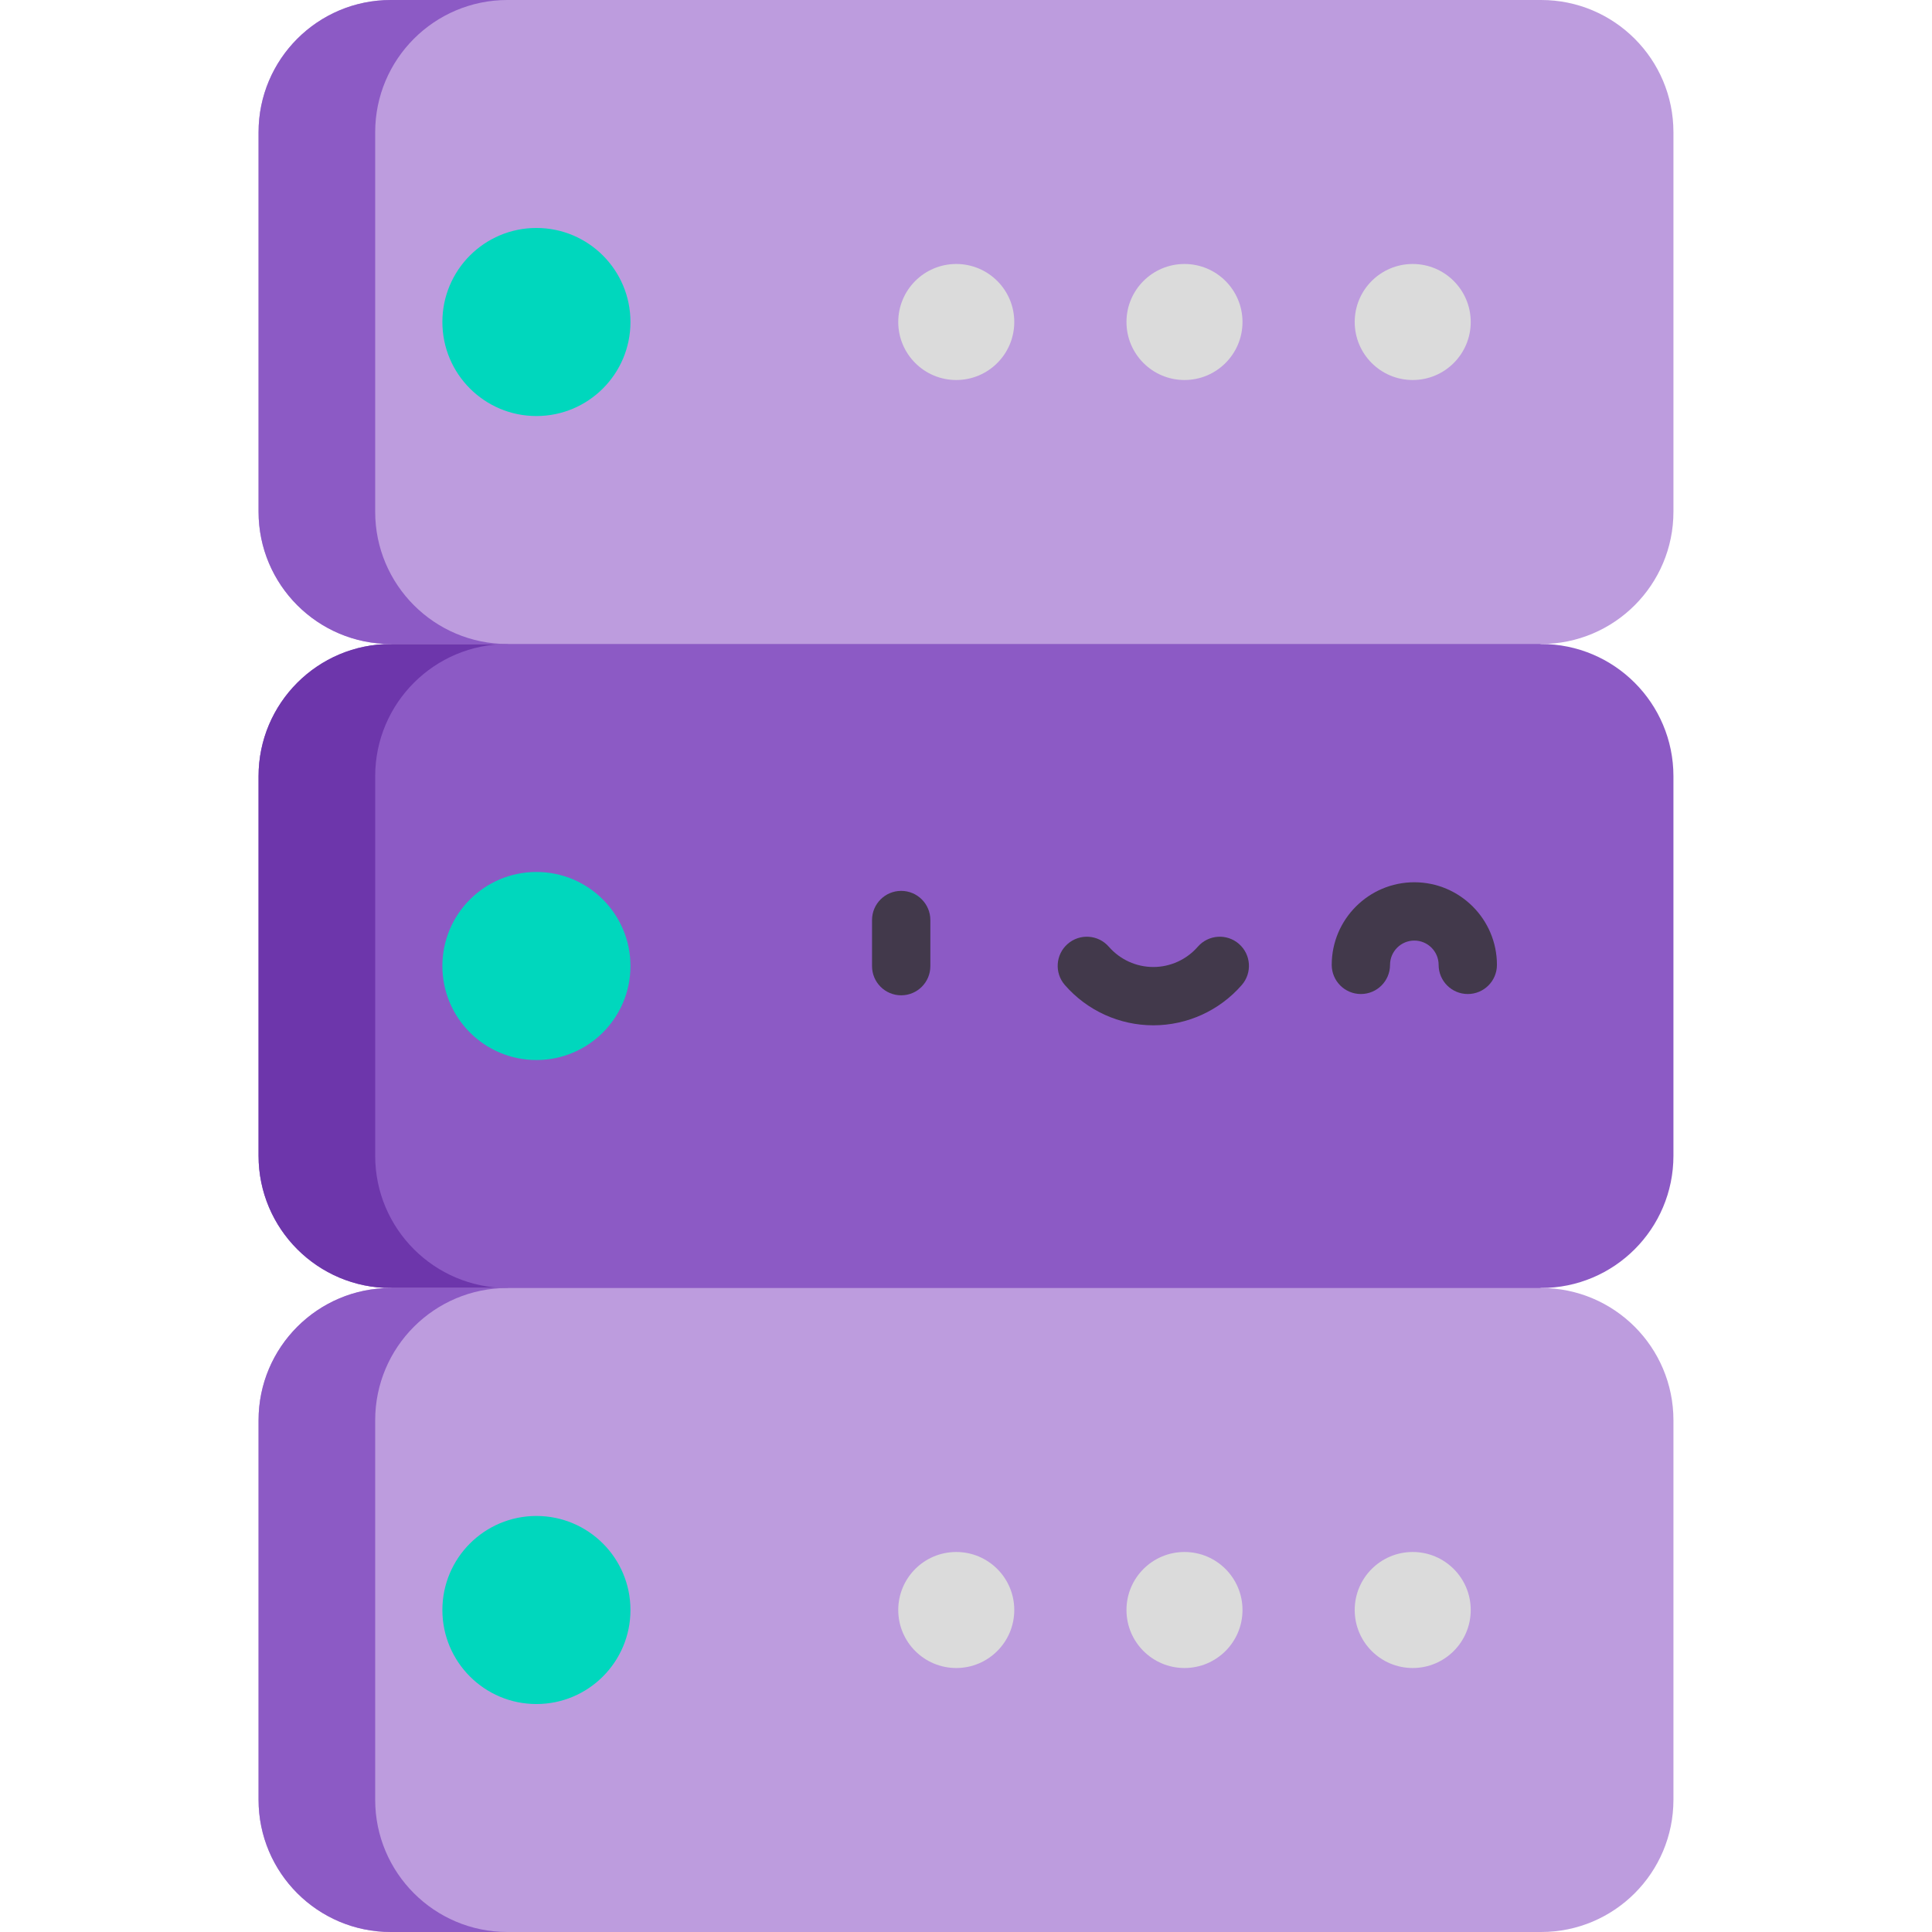
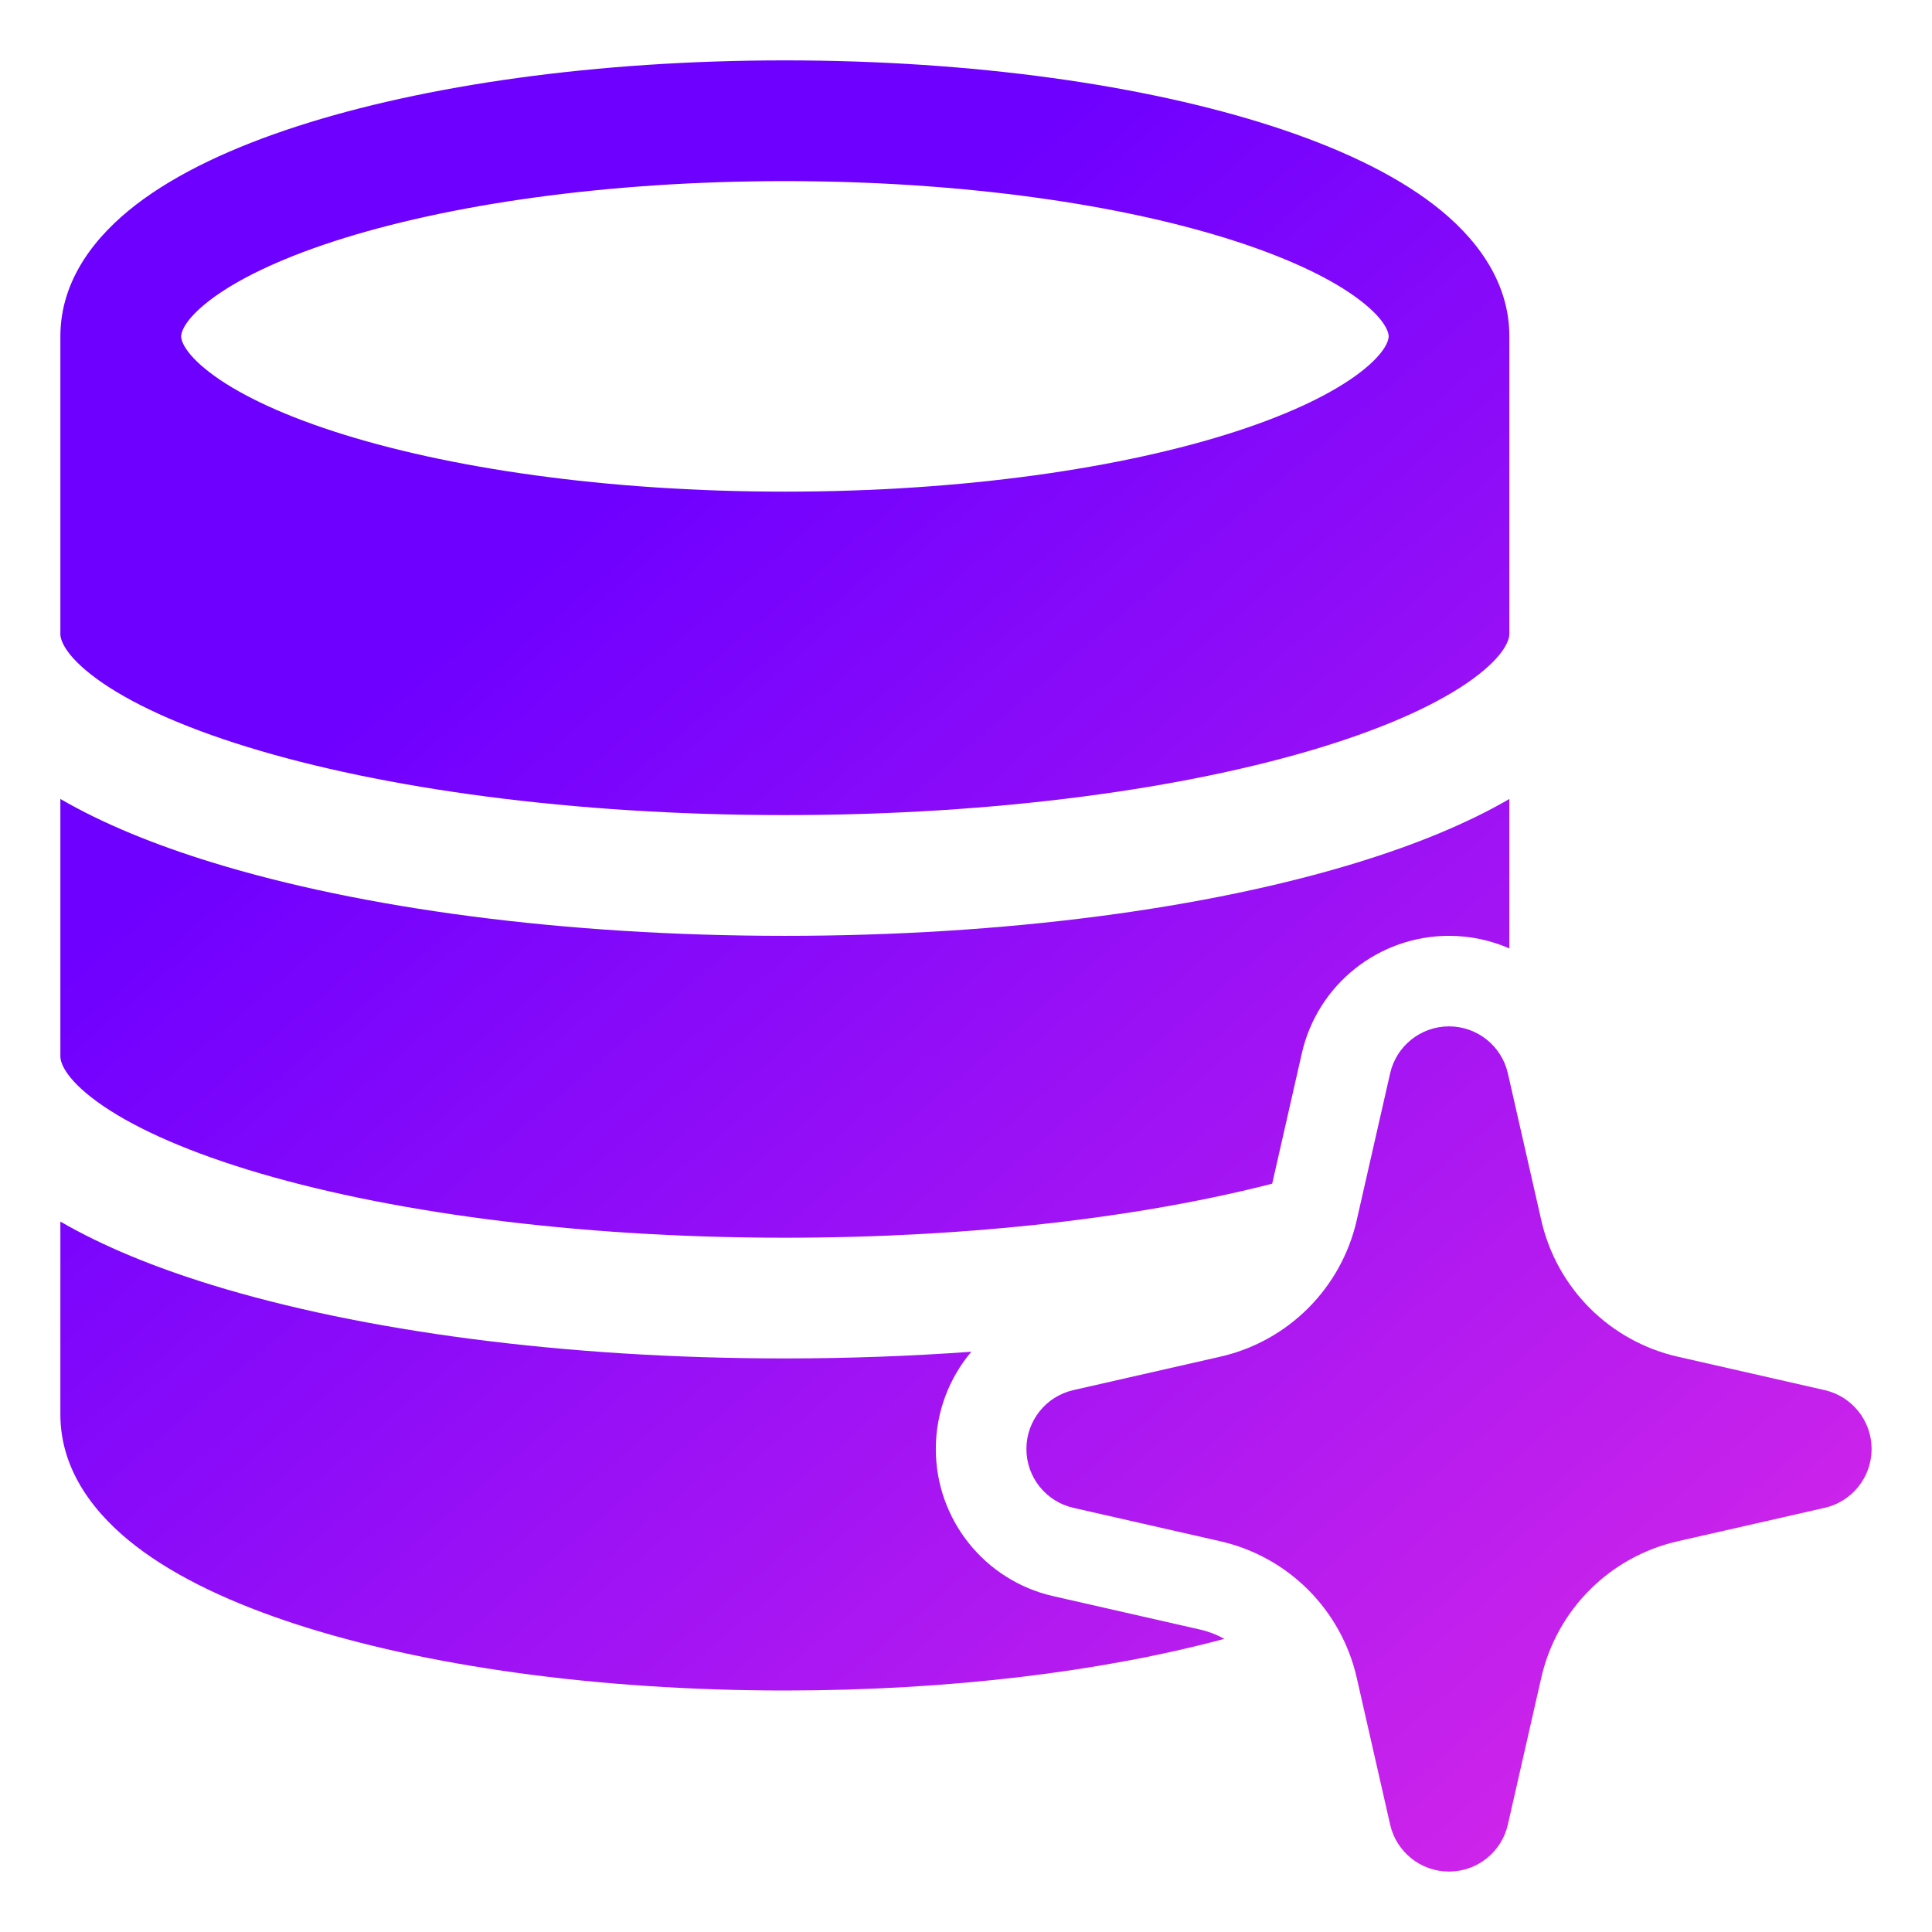
- <svg xmlns="http://www.w3.org/2000/svg" id="fi_2124492" enable-background="new 0 0 497 497" height="512" viewBox="0 0 497 497" width="512">
-   <path d="m396.462 165.667-147.962-28.616-147.962 28.616c-18.791 0-34.023 15.233-34.023 34.023v97.62c0 18.791 15.233 34.023 34.023 34.023l147.962 29.653 147.962-29.653c18.791 0 34.023-15.233 34.023-34.023v-97.62c.001-18.791-15.232-34.023-34.023-34.023z" fill="#8c5ac5" />
-   <path d="m130.538 331.334c-18.791 0-34.023-15.233-34.023-34.023v-97.62c0-18.791 15.233-34.023 34.023-34.023l132.962-25.716-15-2.901-147.962 28.616c-18.791 0-34.023 15.233-34.023 34.023v97.62c0 18.791 15.233 34.023 34.023 34.023l147.962 29.653 15-3.006z" fill="#6d36ab" />
-   <path d="m396.462 0h-295.924c-18.791 0-34.024 15.233-34.024 34.023v97.62c0 18.791 15.233 34.023 34.023 34.023h295.925c18.791 0 34.023-15.233 34.023-34.023v-97.62c.001-18.79-15.232-34.023-34.023-34.023z" fill="#bd9cde" />
-   <path d="m96.514 131.643v-97.62c0-18.79 15.233-34.023 34.024-34.023h-30c-18.791 0-34.024 15.233-34.024 34.024v97.62c0 18.791 15.233 34.023 34.023 34.023h30c-18.79 0-34.023-15.233-34.023-34.024z" fill="#8c5ac5" />
-   <circle cx="137.992" cy="82.833" fill="#00d7bd" r="24.191" />
-   <g fill="#dbdbdb">
-     <circle cx="245.995" cy="82.833" r="14.923" />
-     <circle cx="304.705" cy="82.833" r="14.923" />
-     <circle cx="363.416" cy="82.833" r="14.923" />
+ <svg xmlns="http://www.w3.org/2000/svg" fill="none" height="64" viewBox="0 0 64 64" width="64" id="fi_13895256">
+   <linearGradient id="paint0_linear_2813_2012" gradientUnits="userSpaceOnUse" x1="78.644" x2="25.425" y1="74.123" y2="11.863">
+     <stop offset=".003" stop-color="#ff37df" />
+     <stop offset="1" stop-color="#6e00ff" />
+   </linearGradient>
+   <g fill="url(#paint0_linear_2813_2012)">
+     <path clip-rule="evenodd" d="m2 21v-9.857c0-1.885 1.176-3.342 2.511-4.367 1.364-1.047 3.211-1.903 5.315-2.586 4.23-1.373 9.948-2.19 16.174-2.19s11.944.817 16.174 2.19c2.104.683 3.951 1.539 5.315 2.586 1.335 1.025 2.511 2.482 2.511 4.367v9.857c0 .158-.11.689-1.22 1.497-1.066.776-2.738 1.558-4.984 2.249-4.467 1.374-10.759 2.255-17.797 2.255s-13.33-.88-17.797-2.255c-2.246-.691-3.917-1.473-4.984-2.249-1.11-.808-1.22-1.339-1.22-1.497zm4-9.857c0-.088.055-.509.947-1.194.863-.662 2.237-1.345 4.115-1.955 3.732-1.212 9.014-1.994 14.939-1.994s11.206.782 14.939 1.994c1.877.61 3.252 1.292 4.115 1.955.892.684.947 1.106.947 1.194 0 .088-.055.509-.947 1.194-.863.662-2.237 1.345-4.115 1.955-3.732 1.212-9.014 1.994-14.939 1.994s-11.206-.782-14.939-1.994c-1.877-.61-3.252-1.292-4.115-1.955-.892-.684-.947-1.106-.947-1.194z" fill-rule="evenodd" />
+     <path d="m2 26.466v8.534c0 .158.11.689 1.22 1.497 1.066.776 2.738 1.558 4.984 2.249 4.467 1.374 10.759 2.255 17.797 2.255 6.208 0 11.836-.685 16.142-1.79l.982-4.319c.517-2.276 2.541-3.891 4.875-3.891.706 0 1.384.148 2 .417v-4.951c-1.404.816-3.118 1.515-5.027 2.102-4.943 1.521-11.651 2.432-18.973 2.432s-14.03-.91-18.973-2.432c-1.909-.587-3.623-1.286-5.027-2.102z" />
+     <path d="m31 48c0-1.214.437-2.344 1.176-3.222-1.989.145-4.057.222-6.176.222-7.322 0-14.03-.911-18.973-2.432-1.909-.587-3.623-1.286-5.027-2.102v6.391c0 1.885 1.176 3.342 2.511 4.367 1.364 1.047 3.211 1.903 5.315 2.586 4.23 1.373 9.948 2.19 16.174 2.19 5.464 0 10.537-.629 14.556-1.711-.246-.138-.515-.242-.799-.307l-4.866-1.107c-2.276-.517-3.891-2.541-3.891-4.875z" />
+     <path d="m48 34c.934 0 1.743.646 1.95 1.556l1.107 4.866c.512 2.251 2.269 4.008 4.52 4.52l4.866 1.107c.91.207 1.556 1.016 1.556 1.95s-.646 1.743-1.556 1.95l-4.866 1.107c-2.251.512-4.008 2.269-4.52 4.52l-1.107 4.866c-.207.91-1.016 1.556-1.95 1.556s-1.743-.646-1.95-1.556l-1.107-4.866c-.512-2.251-2.269-4.008-4.52-4.52l-4.866-1.107c-.91-.207-1.556-1.016-1.556-1.95s.646-1.743 1.556-1.95l4.866-1.107c2.251-.512 4.008-2.269 4.52-4.52l1.107-4.866c.207-.91 1.016-1.556 1.95-1.556z" />
  </g>
-   <circle cx="137.992" cy="248.5" fill="#00d7bd" r="24.191" />
-   <path d="m396.462 331.333h-295.924c-18.791 0-34.023 15.233-34.023 34.023v97.62c0 18.791 15.233 34.023 34.023 34.023h295.925c18.791 0 34.023-15.233 34.023-34.023v-97.62c0-18.79-15.233-34.023-34.024-34.023z" fill="#bd9cde" />
-   <path d="m96.514 462.977v-97.62c0-18.791 15.233-34.023 34.023-34.023h-30c-18.791 0-34.023 15.232-34.023 34.023v97.62c0 18.791 15.233 34.023 34.023 34.023h30c-18.79 0-34.023-15.233-34.023-34.023z" fill="#8c5ac5" />
-   <circle cx="137.992" cy="414.167" fill="#00d7bd" r="24.191" />
-   <circle cx="245.995" cy="414.167" fill="#dbdbdb" r="14.923" />
-   <circle cx="304.705" cy="414.167" fill="#dbdbdb" r="14.923" />
-   <circle cx="363.416" cy="414.167" fill="#dbdbdb" r="14.923" />
-   <path d="m231.829 256.04c-4.142 0-7.5-3.358-7.5-7.5v-11.865c0-4.142 3.358-7.5 7.5-7.5s7.5 3.358 7.5 7.5v11.865c0 4.142-3.358 7.5-7.5 7.5z" fill="#42394b" />
-   <path d="m296.685 263.757c-8.721 0-17.014-3.777-22.753-10.362-2.721-3.123-2.396-7.86.727-10.582 3.123-2.721 7.86-2.396 10.582.727 2.89 3.316 7.061 5.217 11.445 5.217s8.556-1.902 11.445-5.217c2.722-3.123 7.459-3.448 10.582-.727s3.448 7.459.727 10.582c-5.74 6.585-14.034 10.362-22.755 10.362z" fill="#42394b" />
-   <path d="m377.582 255.709c-4.142 0-7.5-3.358-7.5-7.5 0-3.446-2.804-6.25-6.25-6.25s-6.25 2.804-6.25 6.25c0 4.142-3.358 7.5-7.5 7.5s-7.5-3.358-7.5-7.5c0-11.717 9.533-21.25 21.25-21.25s21.25 9.533 21.25 21.25c0 4.142-3.358 7.5-7.5 7.5z" fill="#42394b" />
</svg>
